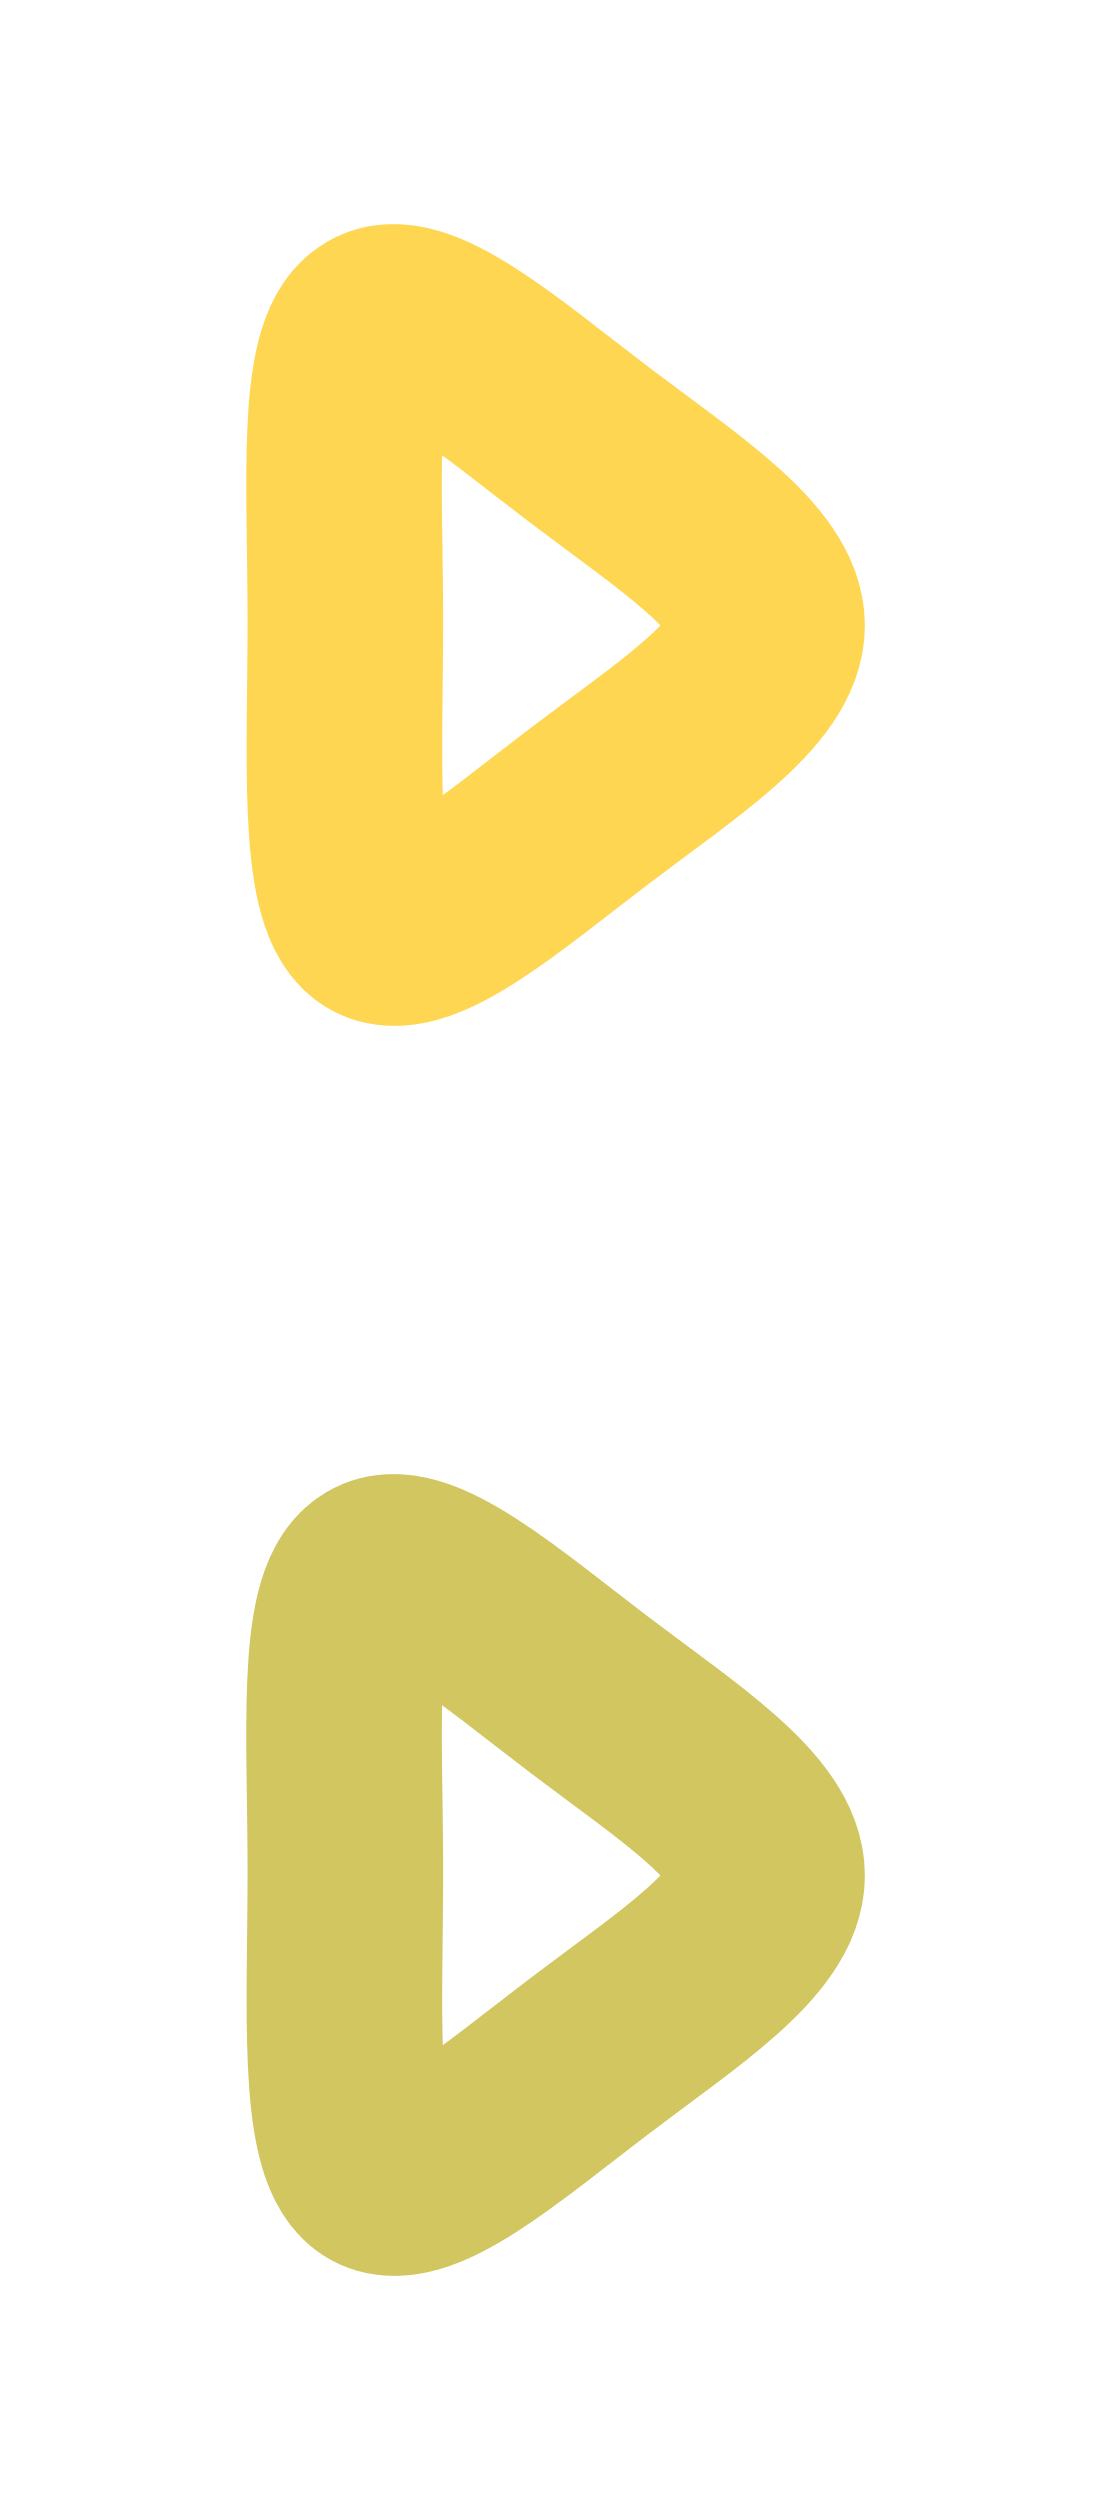
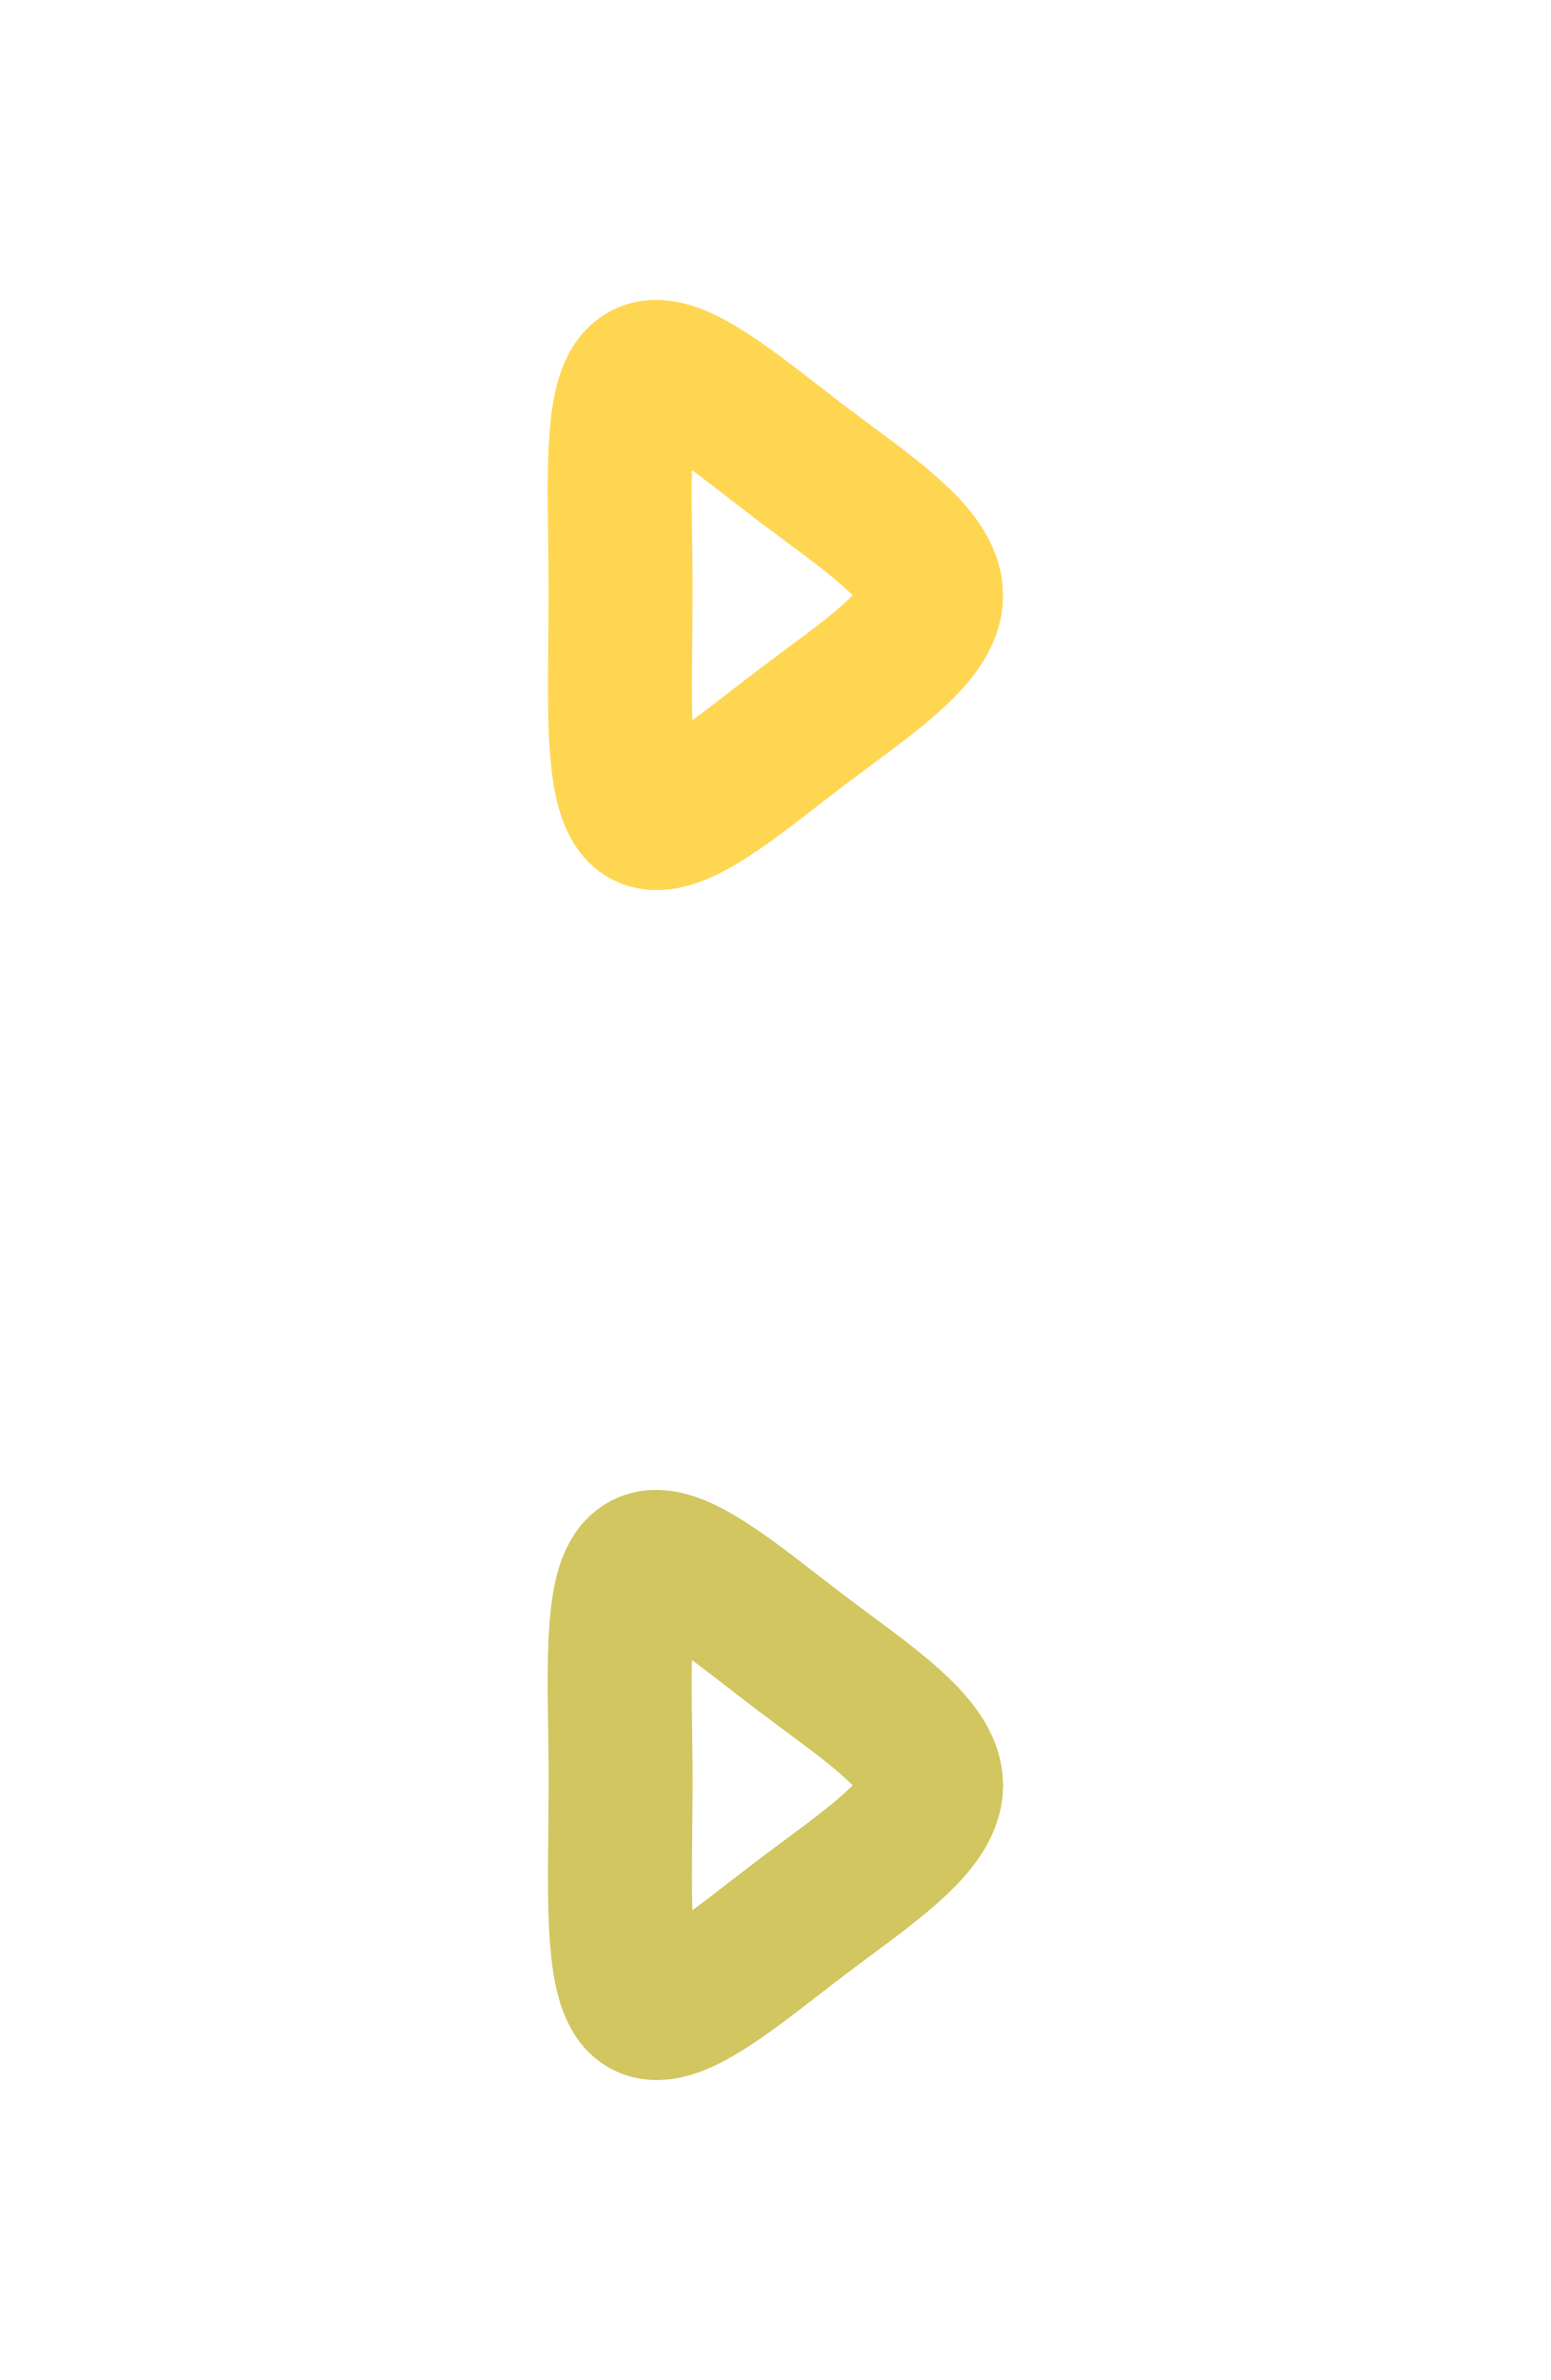
- <svg xmlns="http://www.w3.org/2000/svg" xml:space="preserve" width="16mm" height="36mm" version="1.1" style="shape-rendering:geometricPrecision; text-rendering:geometricPrecision; image-rendering:optimizeQuality; fill-rule:evenodd; clip-rule:evenodd" viewBox="0 0 1025.57 2307.53">
+ <svg xmlns="http://www.w3.org/2000/svg" xml:space="preserve" width="30.335mm" height="46.561mm" version="1.1" style="shape-rendering:geometricPrecision; text-rendering:geometricPrecision; image-rendering:optimizeQuality; fill-rule:evenodd; clip-rule:evenodd" viewBox="0 0 920.69 1413.15">
  <defs>
    <style type="text/css">
   
-     .str1 {stroke:#FFCC29;stroke-width:180.52;stroke-miterlimit:22.926;stroke-opacity:0.812}
-     .str0 {stroke:#C6B93A;stroke-width:180.52;stroke-miterlimit:22.926;stroke-opacity:0.812}
+     .str1 {stroke:#FFCC29;stroke-width:85.48;stroke-miterlimit:22.926;stroke-opacity:0.812}
+     .str0 {stroke:#C6B93A;stroke-width:85.48;stroke-miterlimit:22.926;stroke-opacity:0.812}
+     .fil0 {fill:none}
    .fil1 {fill:none}
-     .fil0 {fill:none}
   
  </style>
  </defs>
  <g id="Layer_x0020_1">
-     <path class="fil0 str0" d="M345.56 2004.69c-35.26,-26.79 -26.79,-153.73 -26.79,-277.83 0,-124.11 -9.87,-246.8 26.79,-270.78 35.26,-25.38 117.06,46.54 198.85,108.59 81.8,62.05 163.6,114.24 163.6,166.42 0,52.18 -81.8,104.36 -163.6,166.42 -81.8,62.05 -163.6,133.98 -198.85,107.18z" />
-     <polygon class="fil1" points="-0,1153.76 1025.57,1153.76 1025.57,2307.53 -0,2307.53 " />
-     <path class="fil0 str1" d="M345.56 850.93c-35.26,-26.79 -26.79,-153.73 -26.79,-277.83 0,-124.11 -9.87,-246.8 26.79,-270.78 35.26,-25.38 117.06,46.54 198.85,108.59 81.8,62.05 163.6,114.24 163.6,166.42 0,52.18 -81.8,104.36 -163.6,166.42 -81.8,62.05 -163.6,133.98 -198.85,107.18z" />
-     <polygon class="fil1" points="-0,0 1025.57,0 1025.57,1153.76 -0,1153.76 " />
+     <g id="_1207154776">
+       <polygon class="fil0" points="-0,0 920.69,0 920.69,1413.15 -0,1413.15 " />
+       <path class="fil1 str0" d="M381.16 1189.62c-16.7,-12.69 -12.69,-72.79 -12.69,-131.55 0,-58.76 -4.67,-116.86 12.69,-128.22 16.7,-12.02 55.43,22.04 94.16,51.42 38.73,29.38 77.46,54.09 77.46,78.8 0,24.71 -38.73,49.42 -77.46,78.8 -38.73,29.38 -77.46,63.44 -94.16,50.75z" />
+       <path class="fil1 str1" d="M381.16 483.05c-16.7,-12.69 -12.69,-72.79 -12.69,-131.55 0,-58.76 -4.67,-116.86 12.69,-128.22 16.7,-12.02 55.43,22.04 94.16,51.42 38.73,29.38 77.46,54.09 77.46,78.8 0,24.71 -38.73,49.42 -77.46,78.8 -38.73,29.38 -77.46,63.44 -94.16,50.75z" />
+     </g>
  </g>
</svg>
